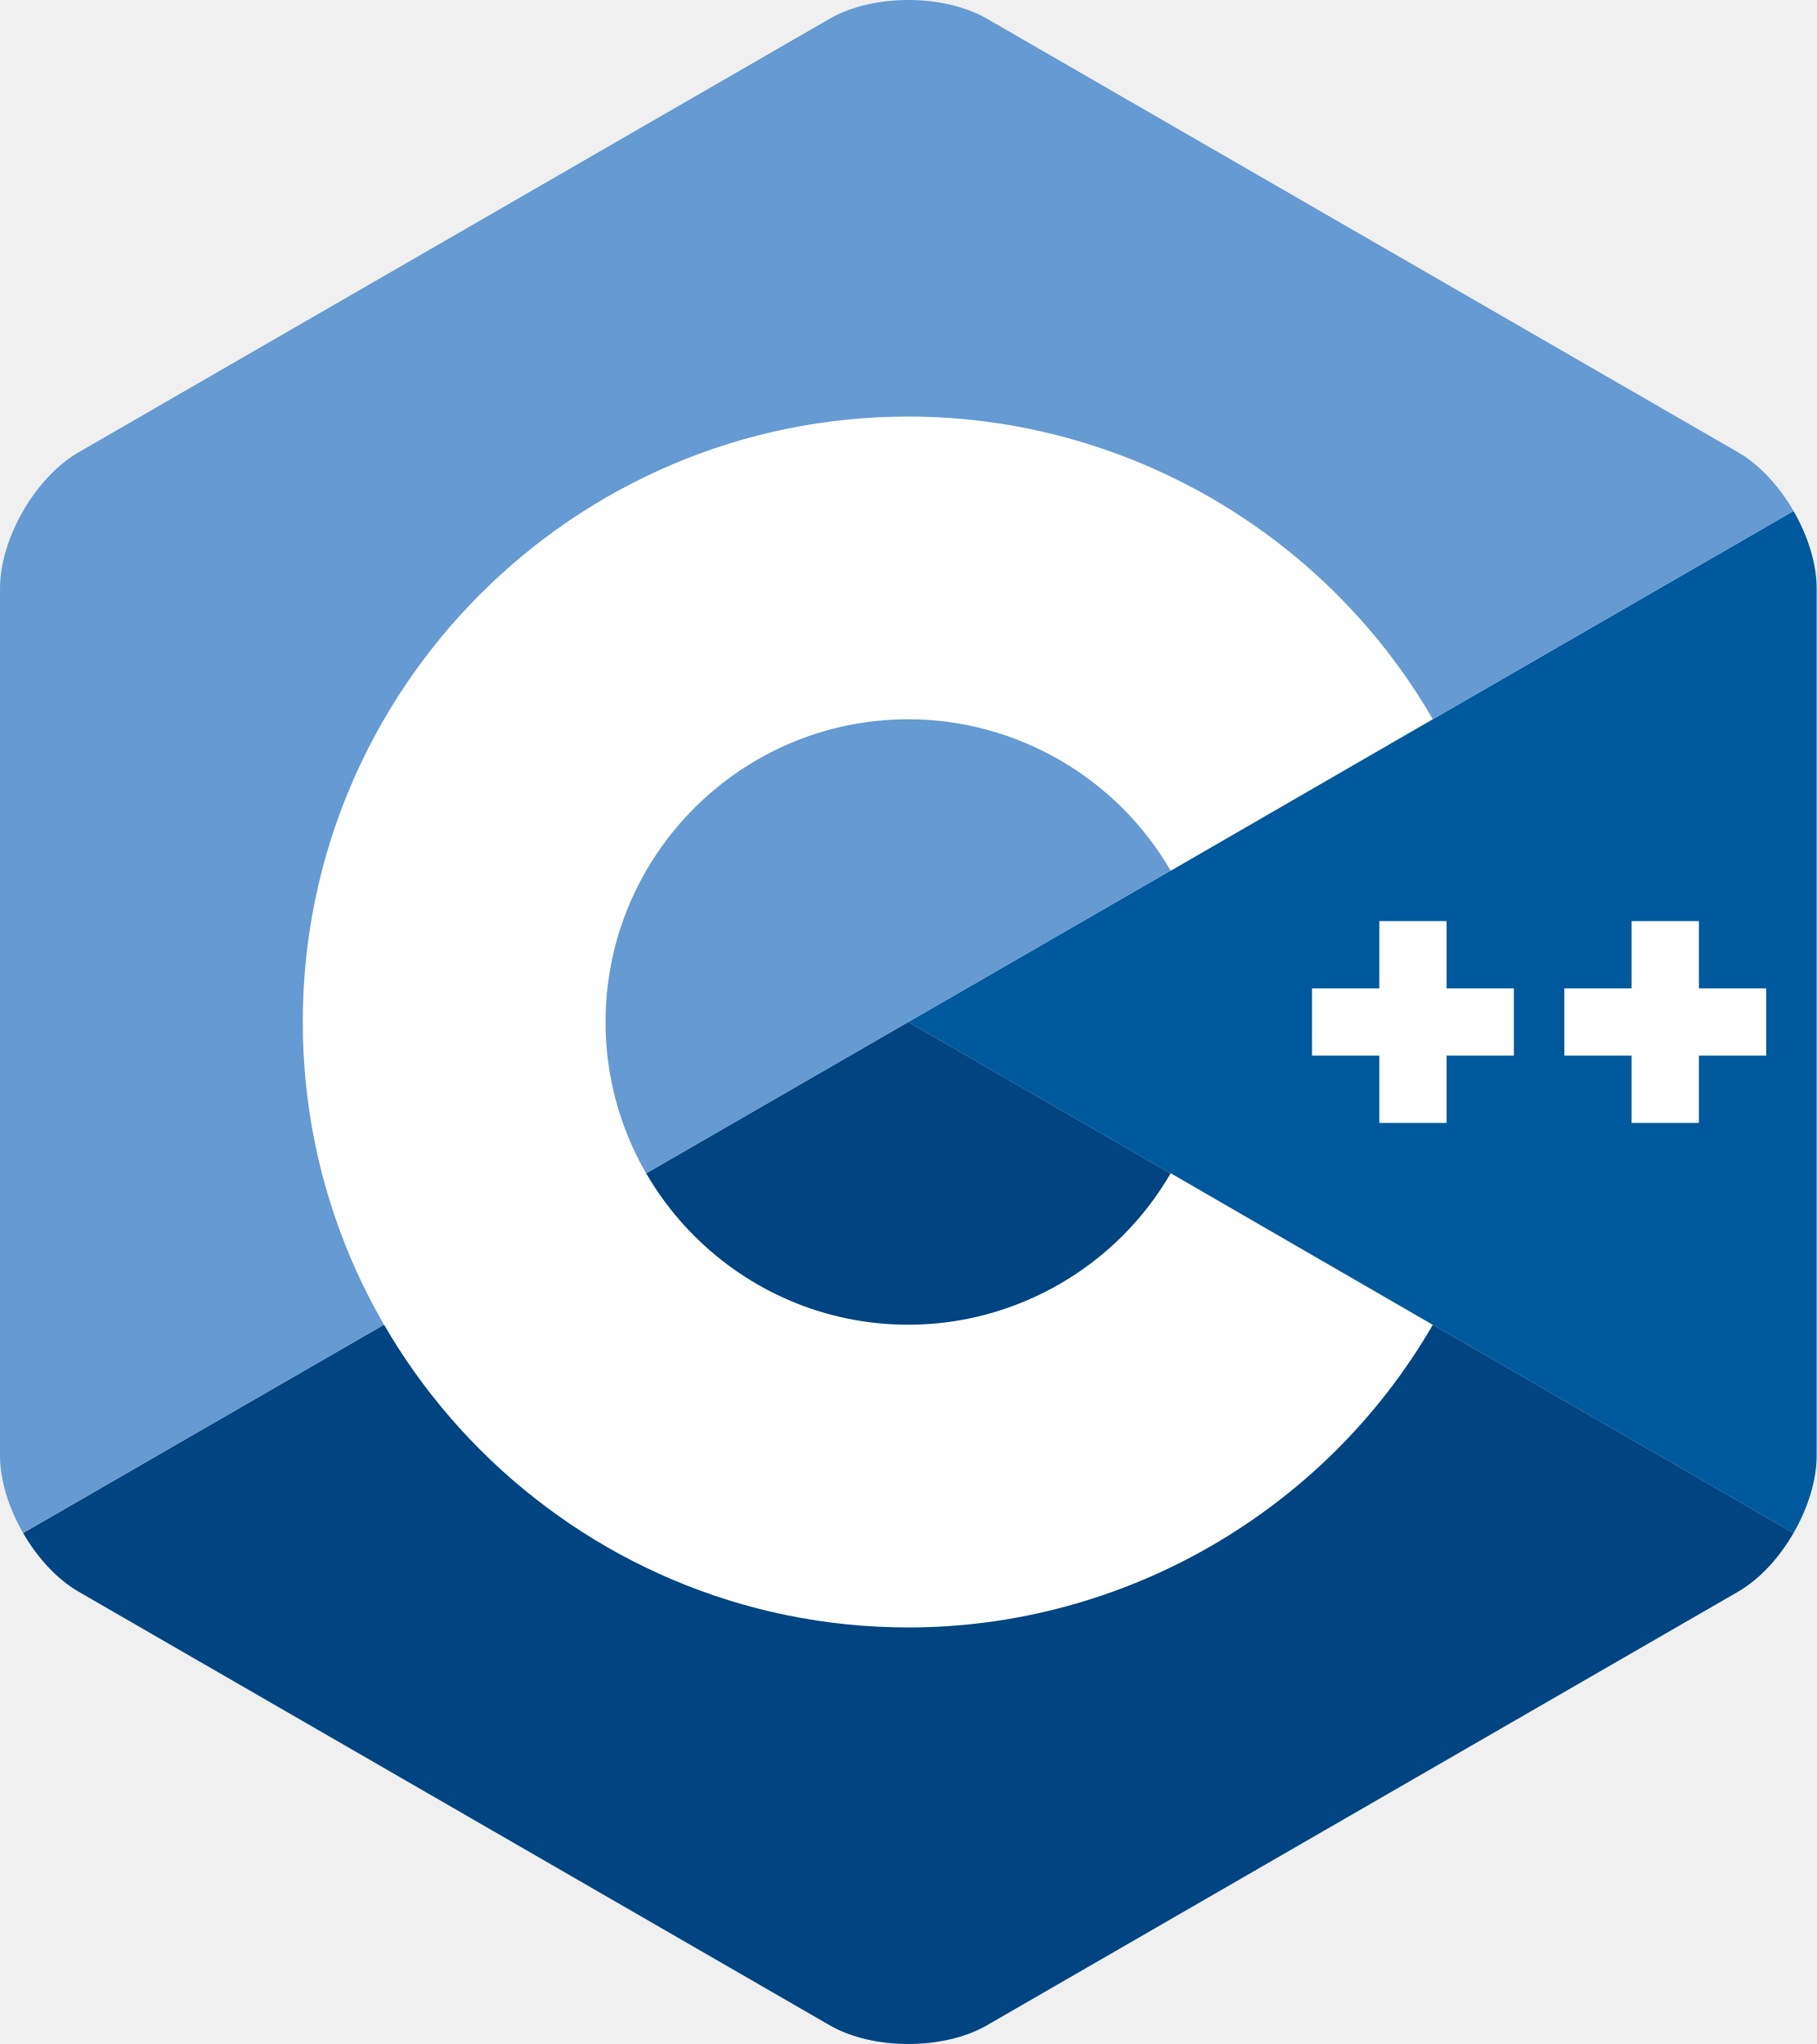
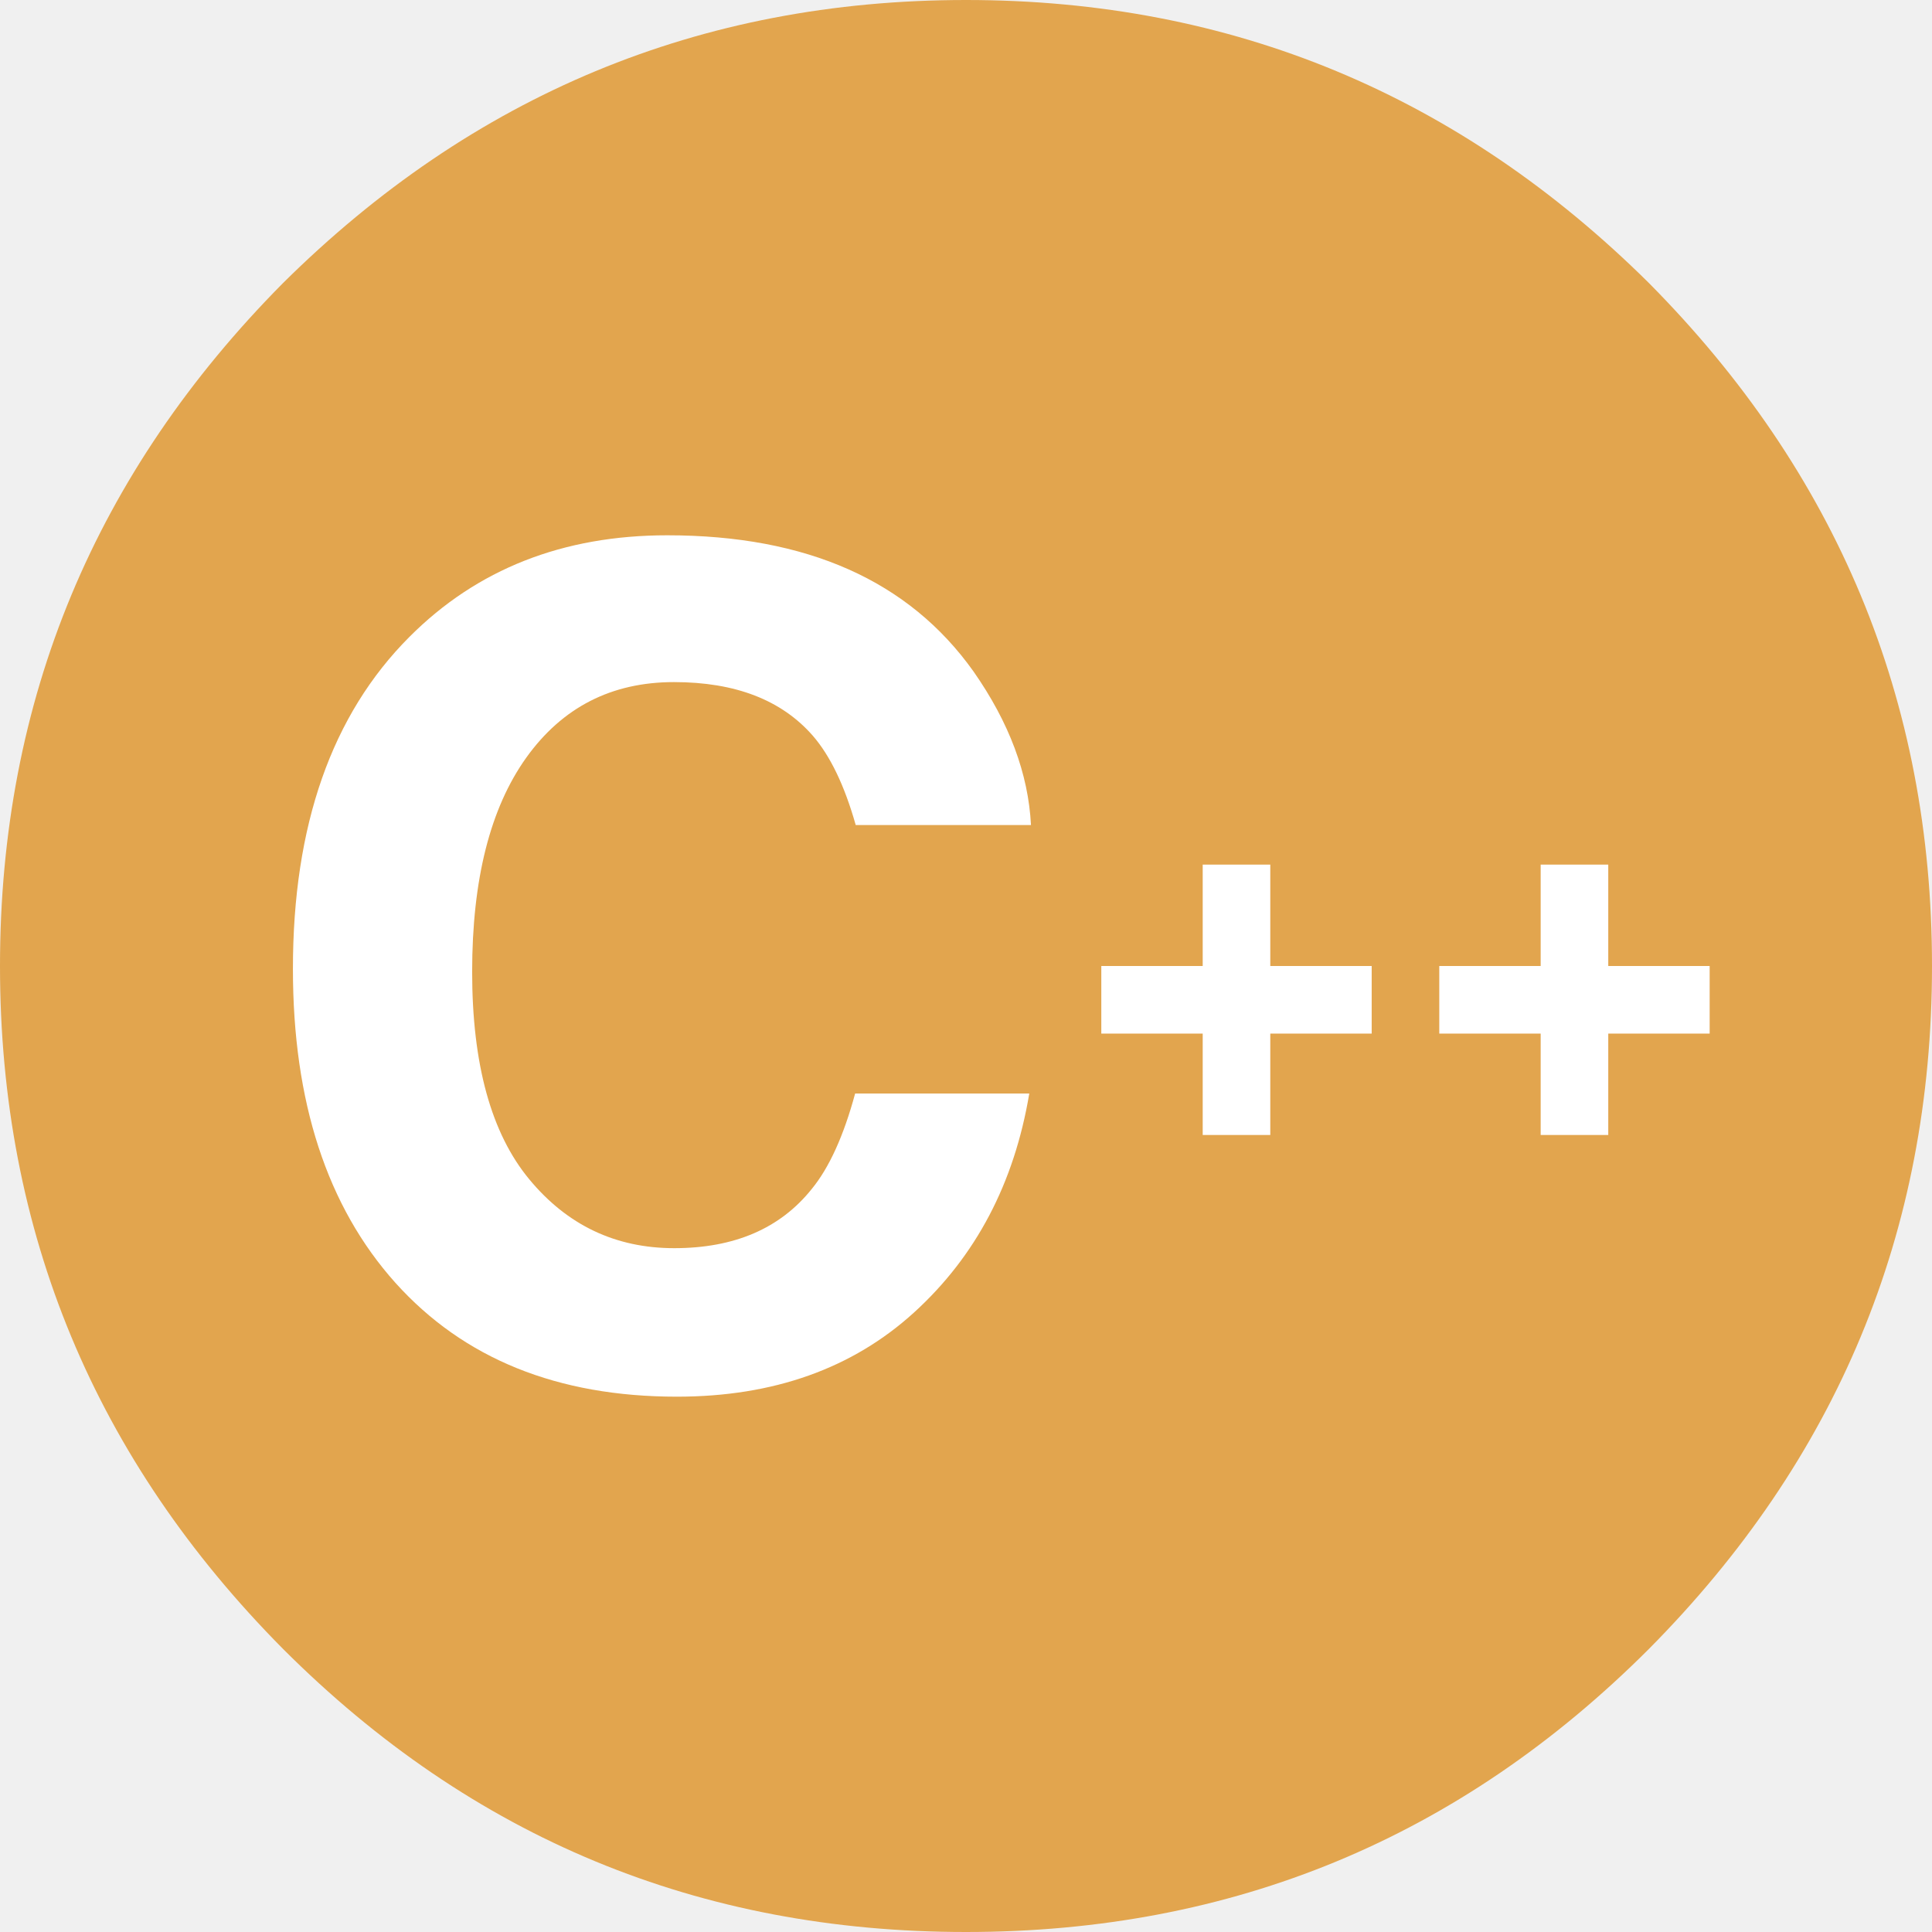
- <svg xmlns="http://www.w3.org/2000/svg" version="1.1" id="Layer_1" x="0px" y="0px" width="306px" height="344.35px" viewBox="0 0 306 344.35" enable-background="new 0 0 306 344.35" xml:space="preserve">
-   <path fill="#00599C" d="M302.107,258.262c2.401-4.159,3.893-8.845,3.893-13.053V99.14c0-4.208-1.49-8.893-3.892-13.052L153,172.175  L302.107,258.262z" />
-   <path fill="#004482" d="M166.25,341.193l126.5-73.034c3.644-2.104,6.956-5.737,9.357-9.897L153,172.175L3.893,258.263  c2.401,4.159,5.714,7.793,9.357,9.896l126.5,73.034C147.037,345.401,158.963,345.401,166.25,341.193z" />
-   <path fill="#659AD2" d="M302.108,86.087c-2.402-4.16-5.715-7.793-9.358-9.897L166.25,3.156c-7.287-4.208-19.213-4.208-26.5,0  L13.25,76.19C5.962,80.397,0,90.725,0,99.14v146.069c0,4.208,1.491,8.894,3.893,13.053L153,172.175L302.108,86.087z" />
+ <svg xmlns="http://www.w3.org/2000/svg" viewBox="0 0 60 60" enable-background="new 0 0 60 60">
  <g>
-     <path fill="#FFFFFF" d="M153,274.175c-56.243,0-102-45.757-102-102s45.757-102,102-102c36.292,0,70.139,19.53,88.331,50.968   l-44.143,25.544c-9.105-15.736-26.038-25.512-44.188-25.512c-28.122,0-51,22.878-51,51c0,28.121,22.878,51,51,51   c18.152,0,35.085-9.776,44.191-25.515l44.143,25.543C223.142,254.644,189.294,274.175,153,274.175z" />
-   </g>
-   <g>
-     <polygon fill="#FFFFFF" points="255,166.508 243.666,166.508 243.666,155.175 232.334,155.175 232.334,166.508 221,166.508    221,177.841 232.334,177.841 232.334,189.175 243.666,189.175 243.666,177.841 255,177.841  " />
-   </g>
-   <g>
-     <polygon fill="#FFFFFF" points="297.5,166.508 286.166,166.508 286.166,155.175 274.834,155.175 274.834,166.508 263.5,166.508    263.5,177.841 274.834,177.841 274.834,189.175 286.166,189.175 286.166,177.841 297.5,177.841  " />
+     <path fill="#E2A54E" d="M51.209 51.209c5.827-5.877 8.791-12.93 8.791-21.209s-2.964-15.332-8.791-21.21c-5.877-5.826-12.93-8.79-21.209-8.79s-15.332 2.964-21.21 8.79c-5.826 5.878-8.79 12.931-8.79 21.21s2.964 15.332 8.79 21.209c5.878 5.878 12.931 8.791 21.21 8.791s15.332-2.913 21.209-8.791z" />
+     <path fill="#fff" d="M12.715 19.779c2.098-2.104 4.767-3.155 8.008-3.155 4.336 0 7.506 1.41 9.511 4.23 1.108 1.584 1.702 3.173 1.784 4.768h-5.443c-.346-1.225-.791-2.149-1.333-2.774-.97-1.11-2.407-1.665-4.311-1.665-1.939 0-3.469.783-4.589 2.349-1.119 1.567-1.679 3.783-1.679 6.649 0 2.867.591 5.014 1.772 6.441 1.181 1.428 2.683 2.141 4.504 2.141 1.867 0 3.291-.612 4.27-1.838.541-.659.991-1.647 1.348-2.965h5.408c-.466 2.786-1.658 5.051-3.575 6.797-1.917 1.745-4.374 2.618-7.369 2.618-3.707 0-6.621-1.178-8.742-3.537-2.122-2.369-3.182-5.618-3.182-9.744-.002-4.46 1.205-7.899 3.618-10.315zM42.599 30h-3.149v-3.149h-2.099v3.149h-3.149v2.099h3.149v3.149h2.099v-3.149h3.149zM53.095 30h-3.149v-3.149h-2.099v3.149h-3.149v2.099h3.149v3.149h2.099v-3.149h3.149z" />
  </g>
</svg>
